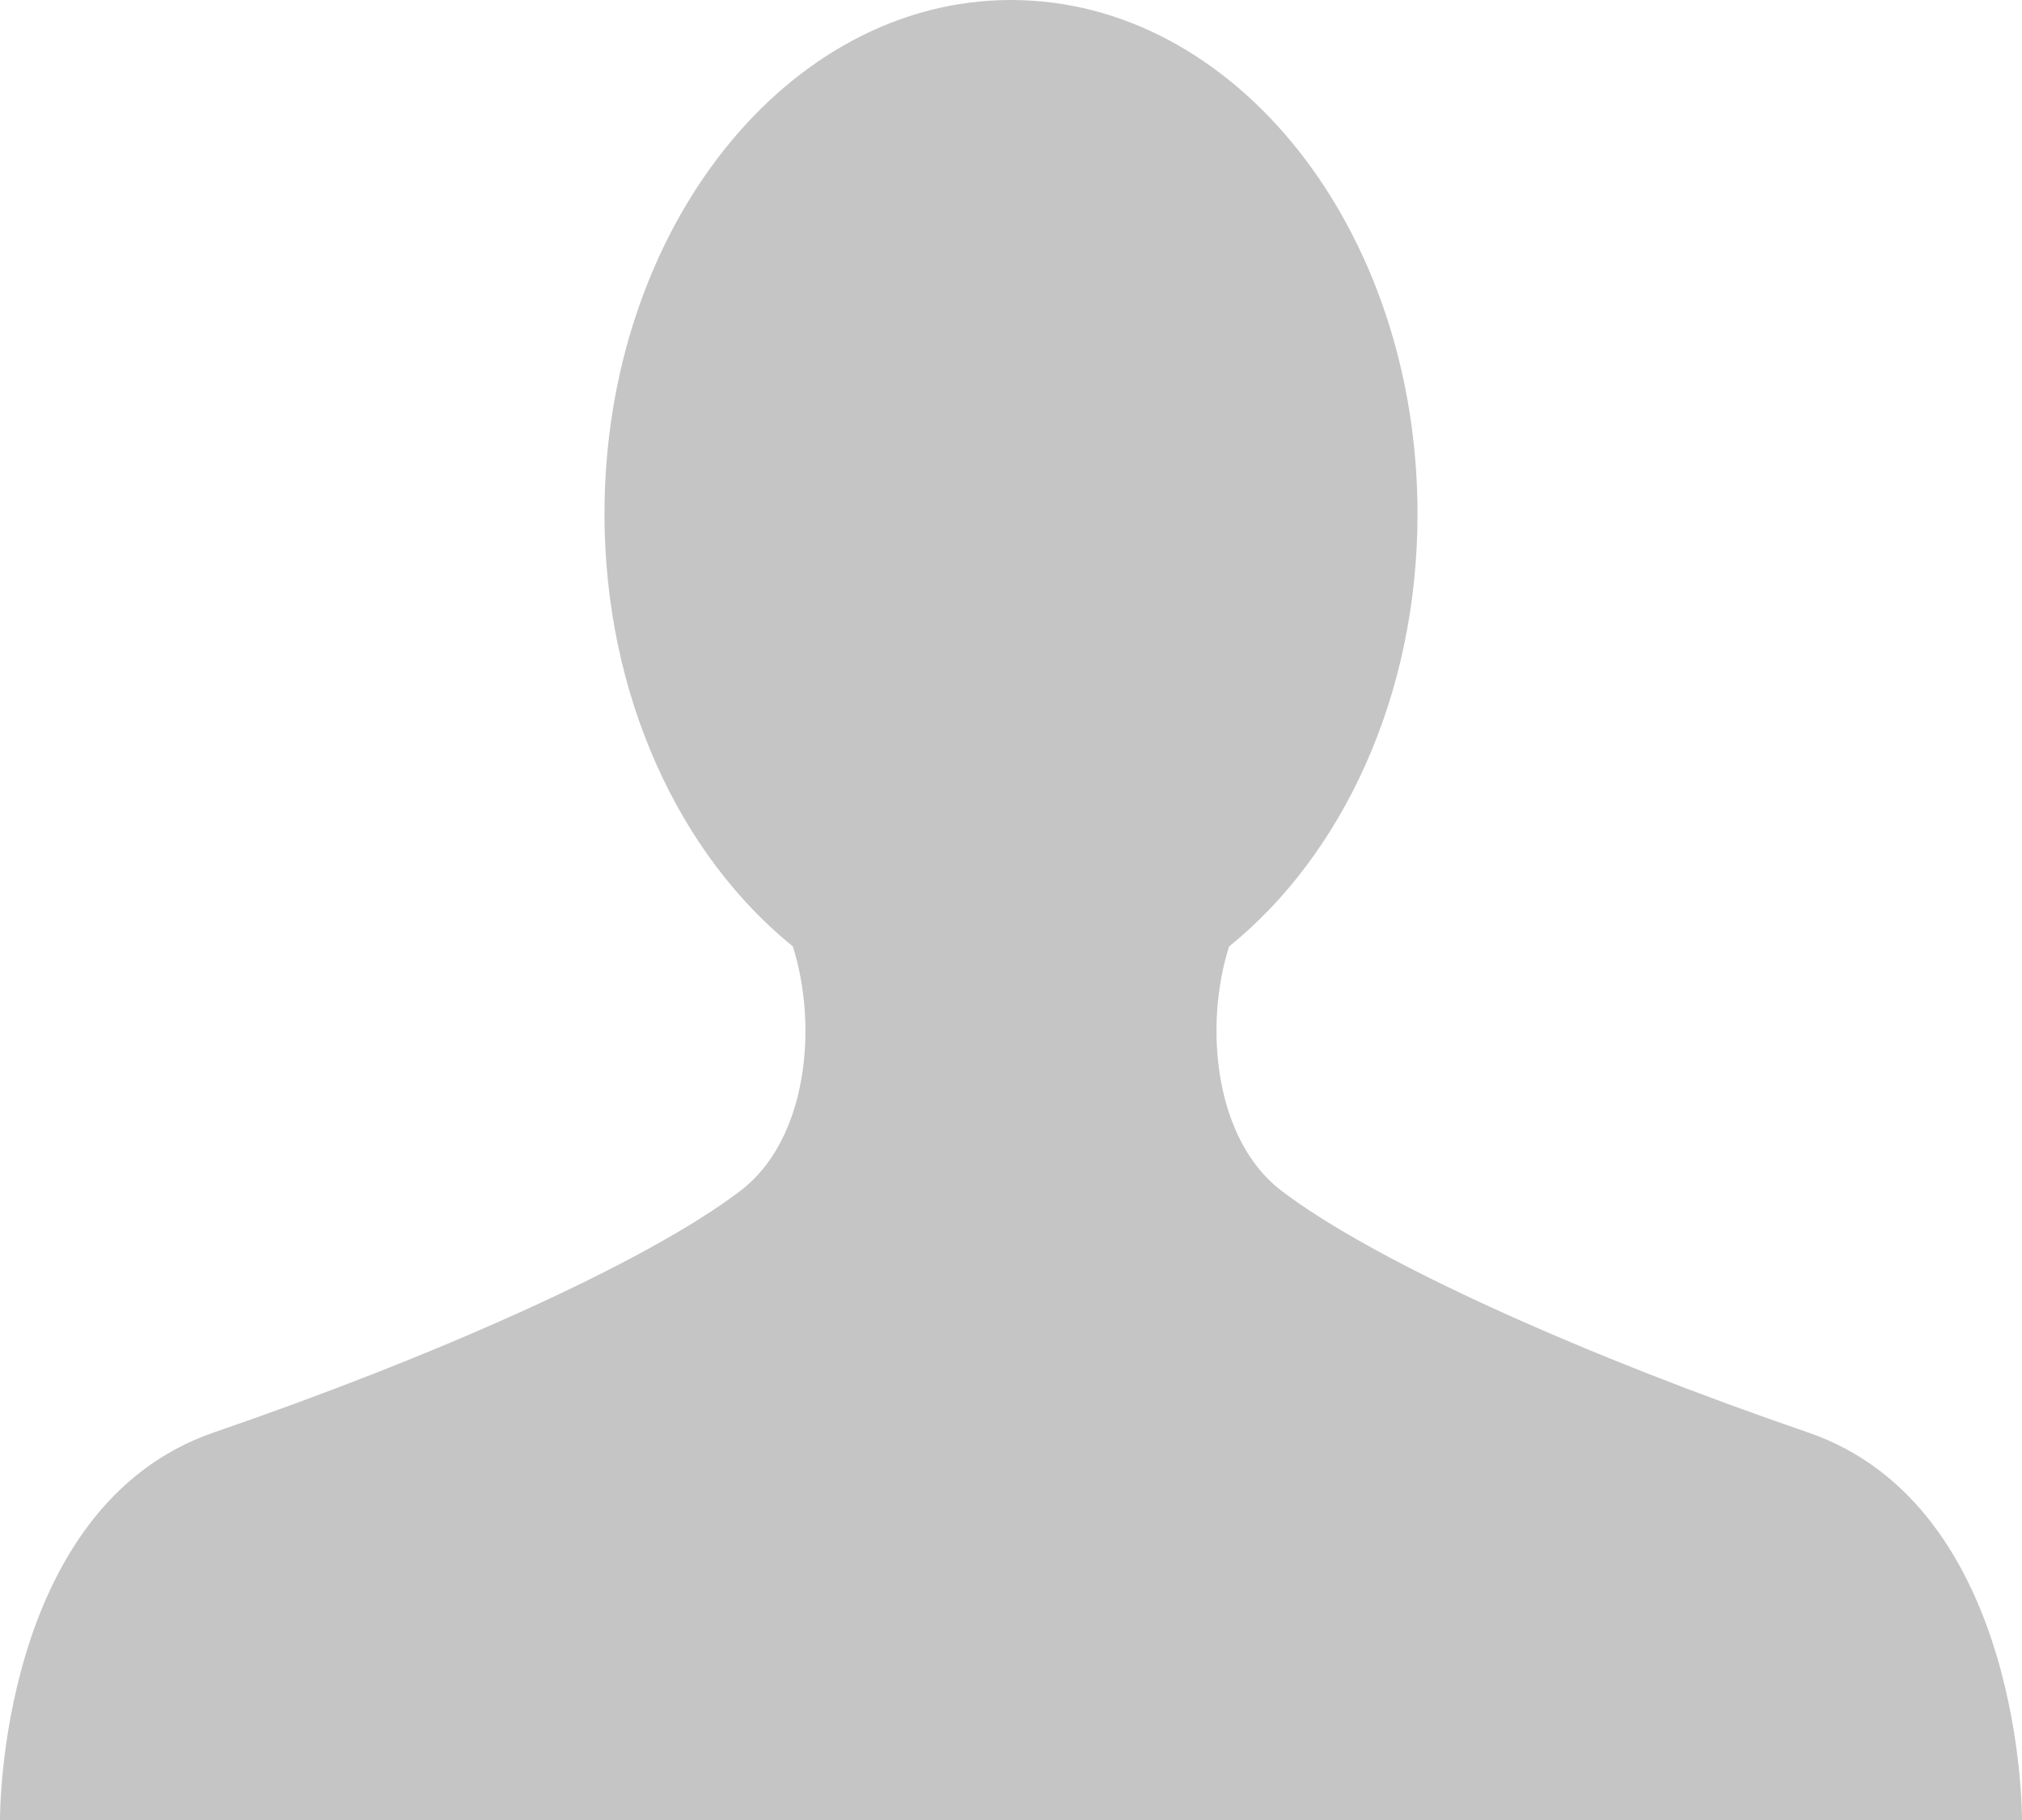
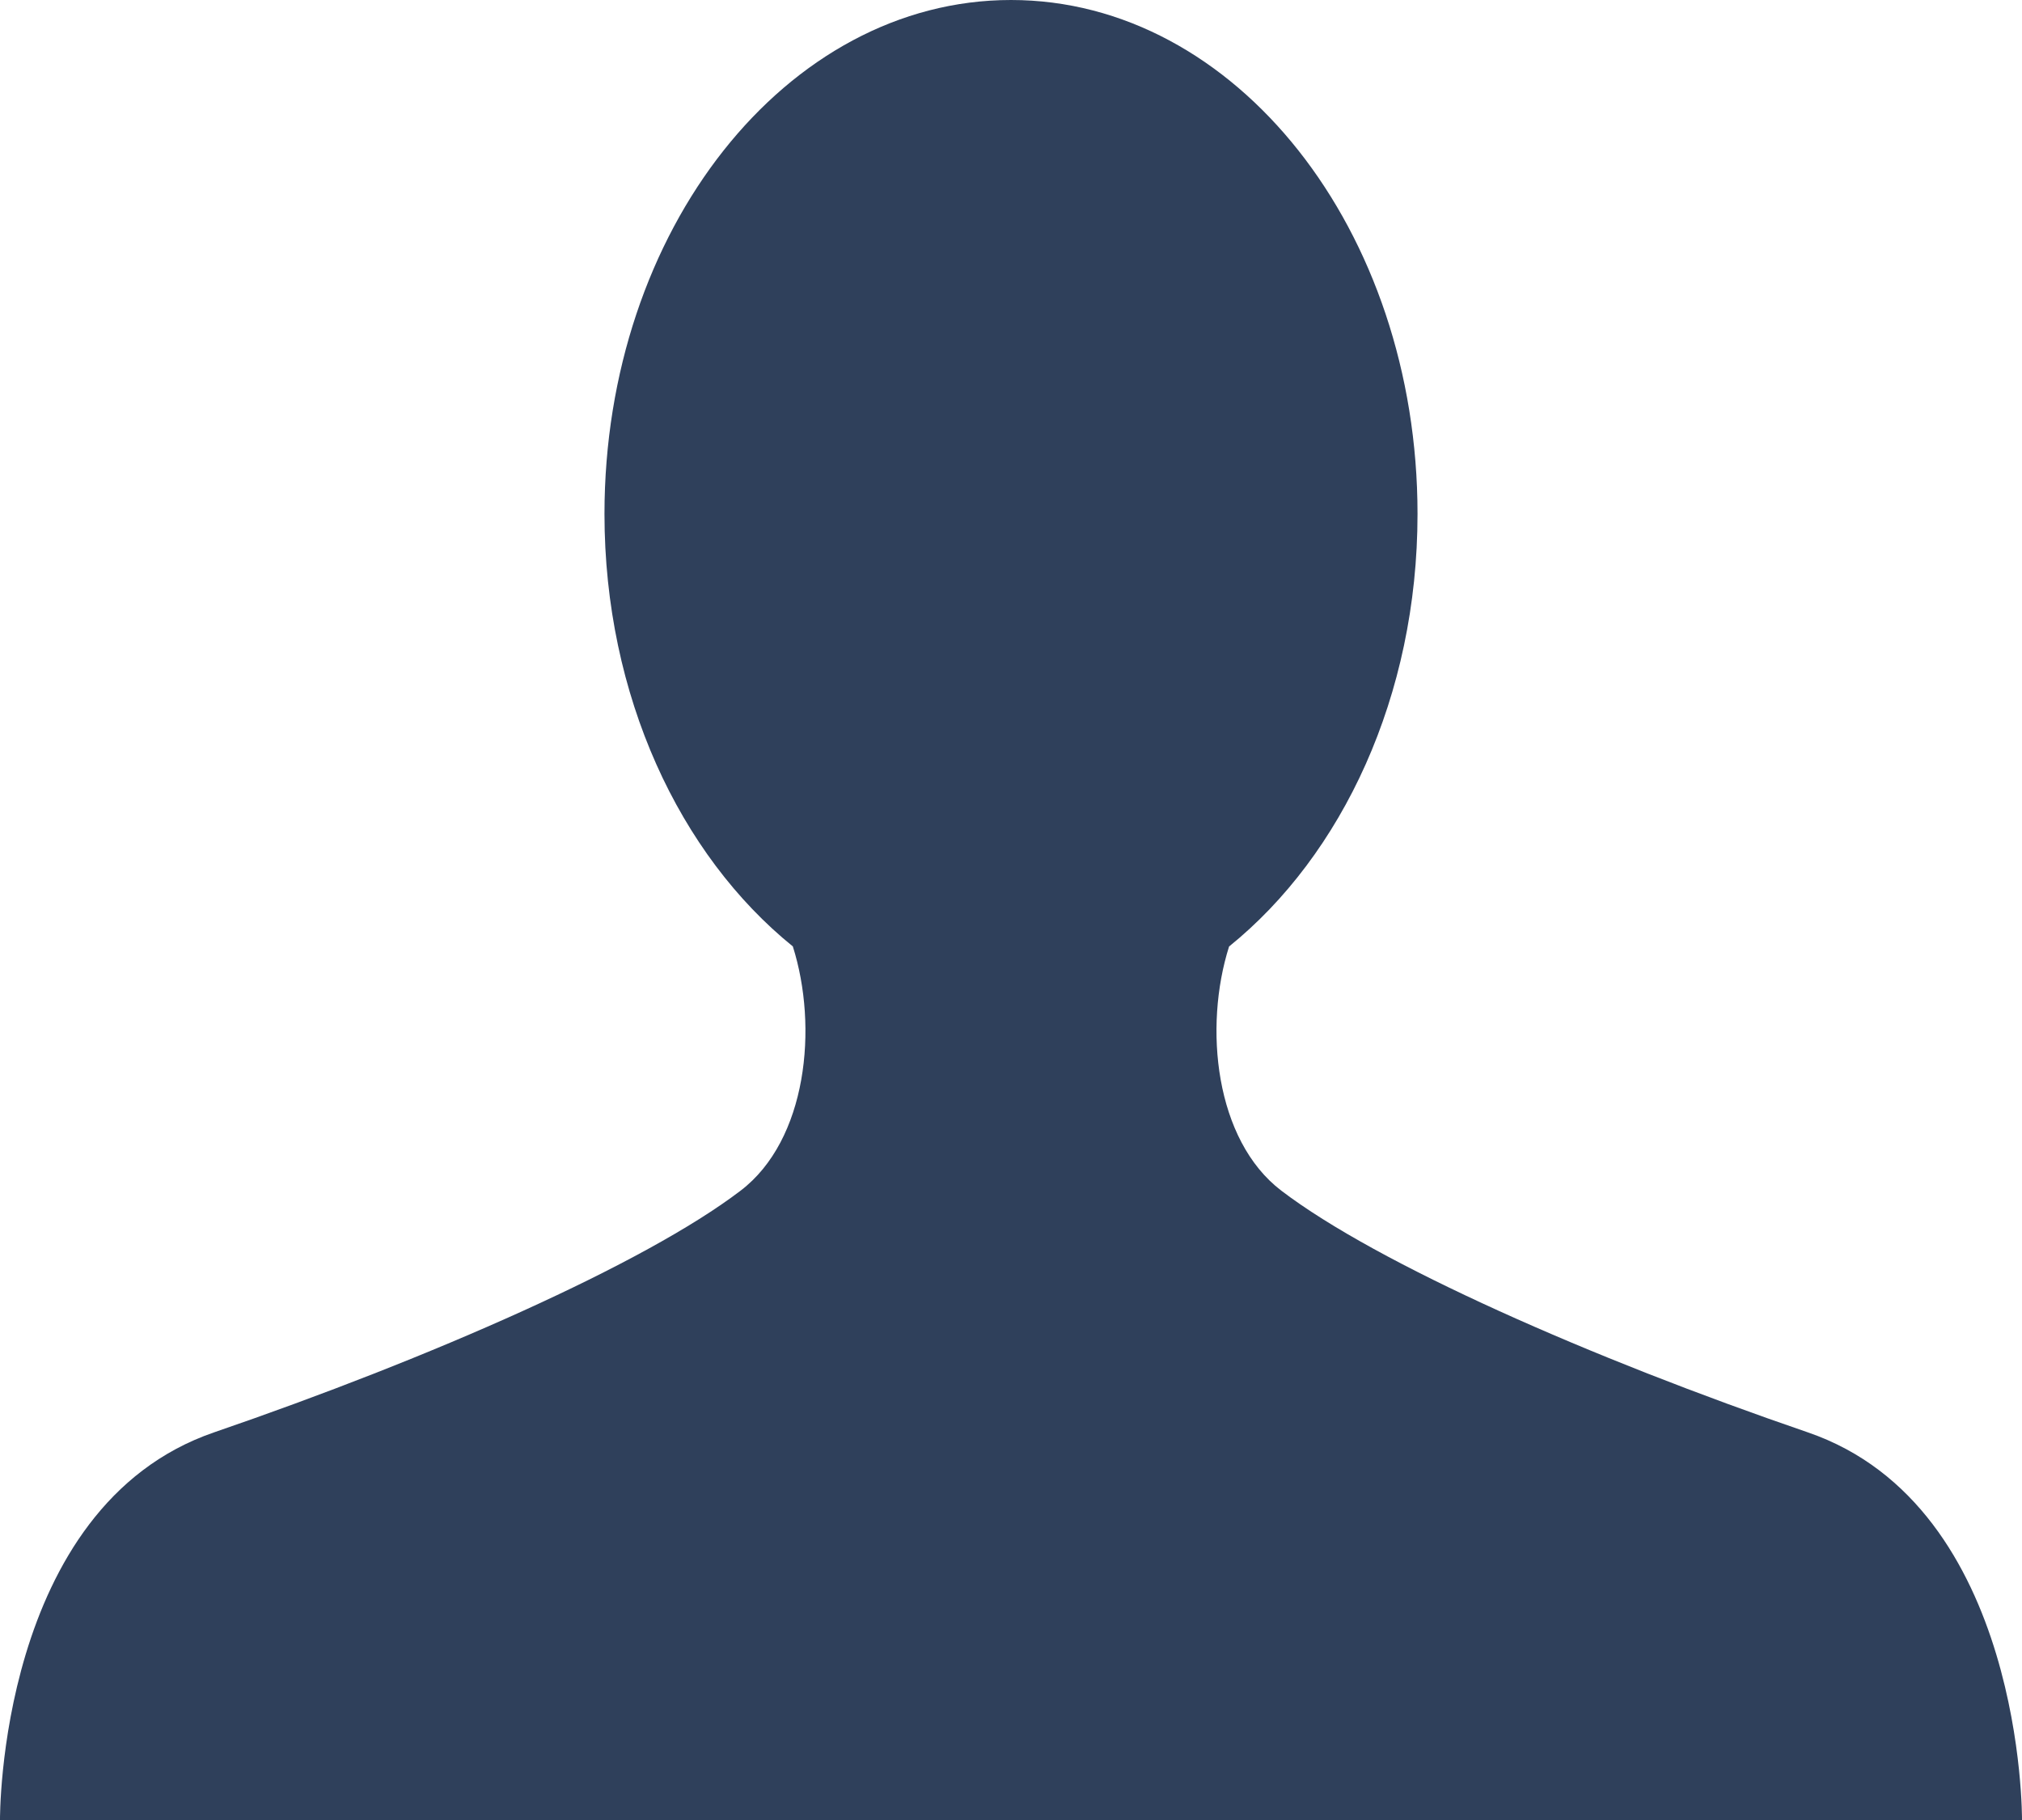
<svg xmlns="http://www.w3.org/2000/svg" width="20" height="18" viewBox="0 0 20 18">
-   <path fill="#c5c5c5" d="M17.881 14.166c-2.144-.735-4.256-1.666-5.207-2.39-.657-.501-.77-1.618-.517-2.415 1.118-.903 1.864-2.477 1.864-4.278C14.021 2.276 12.221 0 10 0S5.979 2.276 5.979 5.083c0 1.801.746 3.374 1.863 4.277.253.798.141 1.915-.517 2.416-.95.724-3.063 1.654-5.207 2.39S0 18 0 18h20s.025-3.099-2.119-3.834z" />
+   <path fill="#2f405b" d="M17.881 14.166c-2.144-.735-4.256-1.666-5.207-2.39-.657-.501-.77-1.618-.517-2.415 1.118-.903 1.864-2.477 1.864-4.278C14.021 2.276 12.221 0 10 0S5.979 2.276 5.979 5.083c0 1.801.746 3.374 1.863 4.277.253.798.141 1.915-.517 2.416-.95.724-3.063 1.654-5.207 2.39S0 18 0 18h20s.025-3.099-2.119-3.834z" />
</svg>
